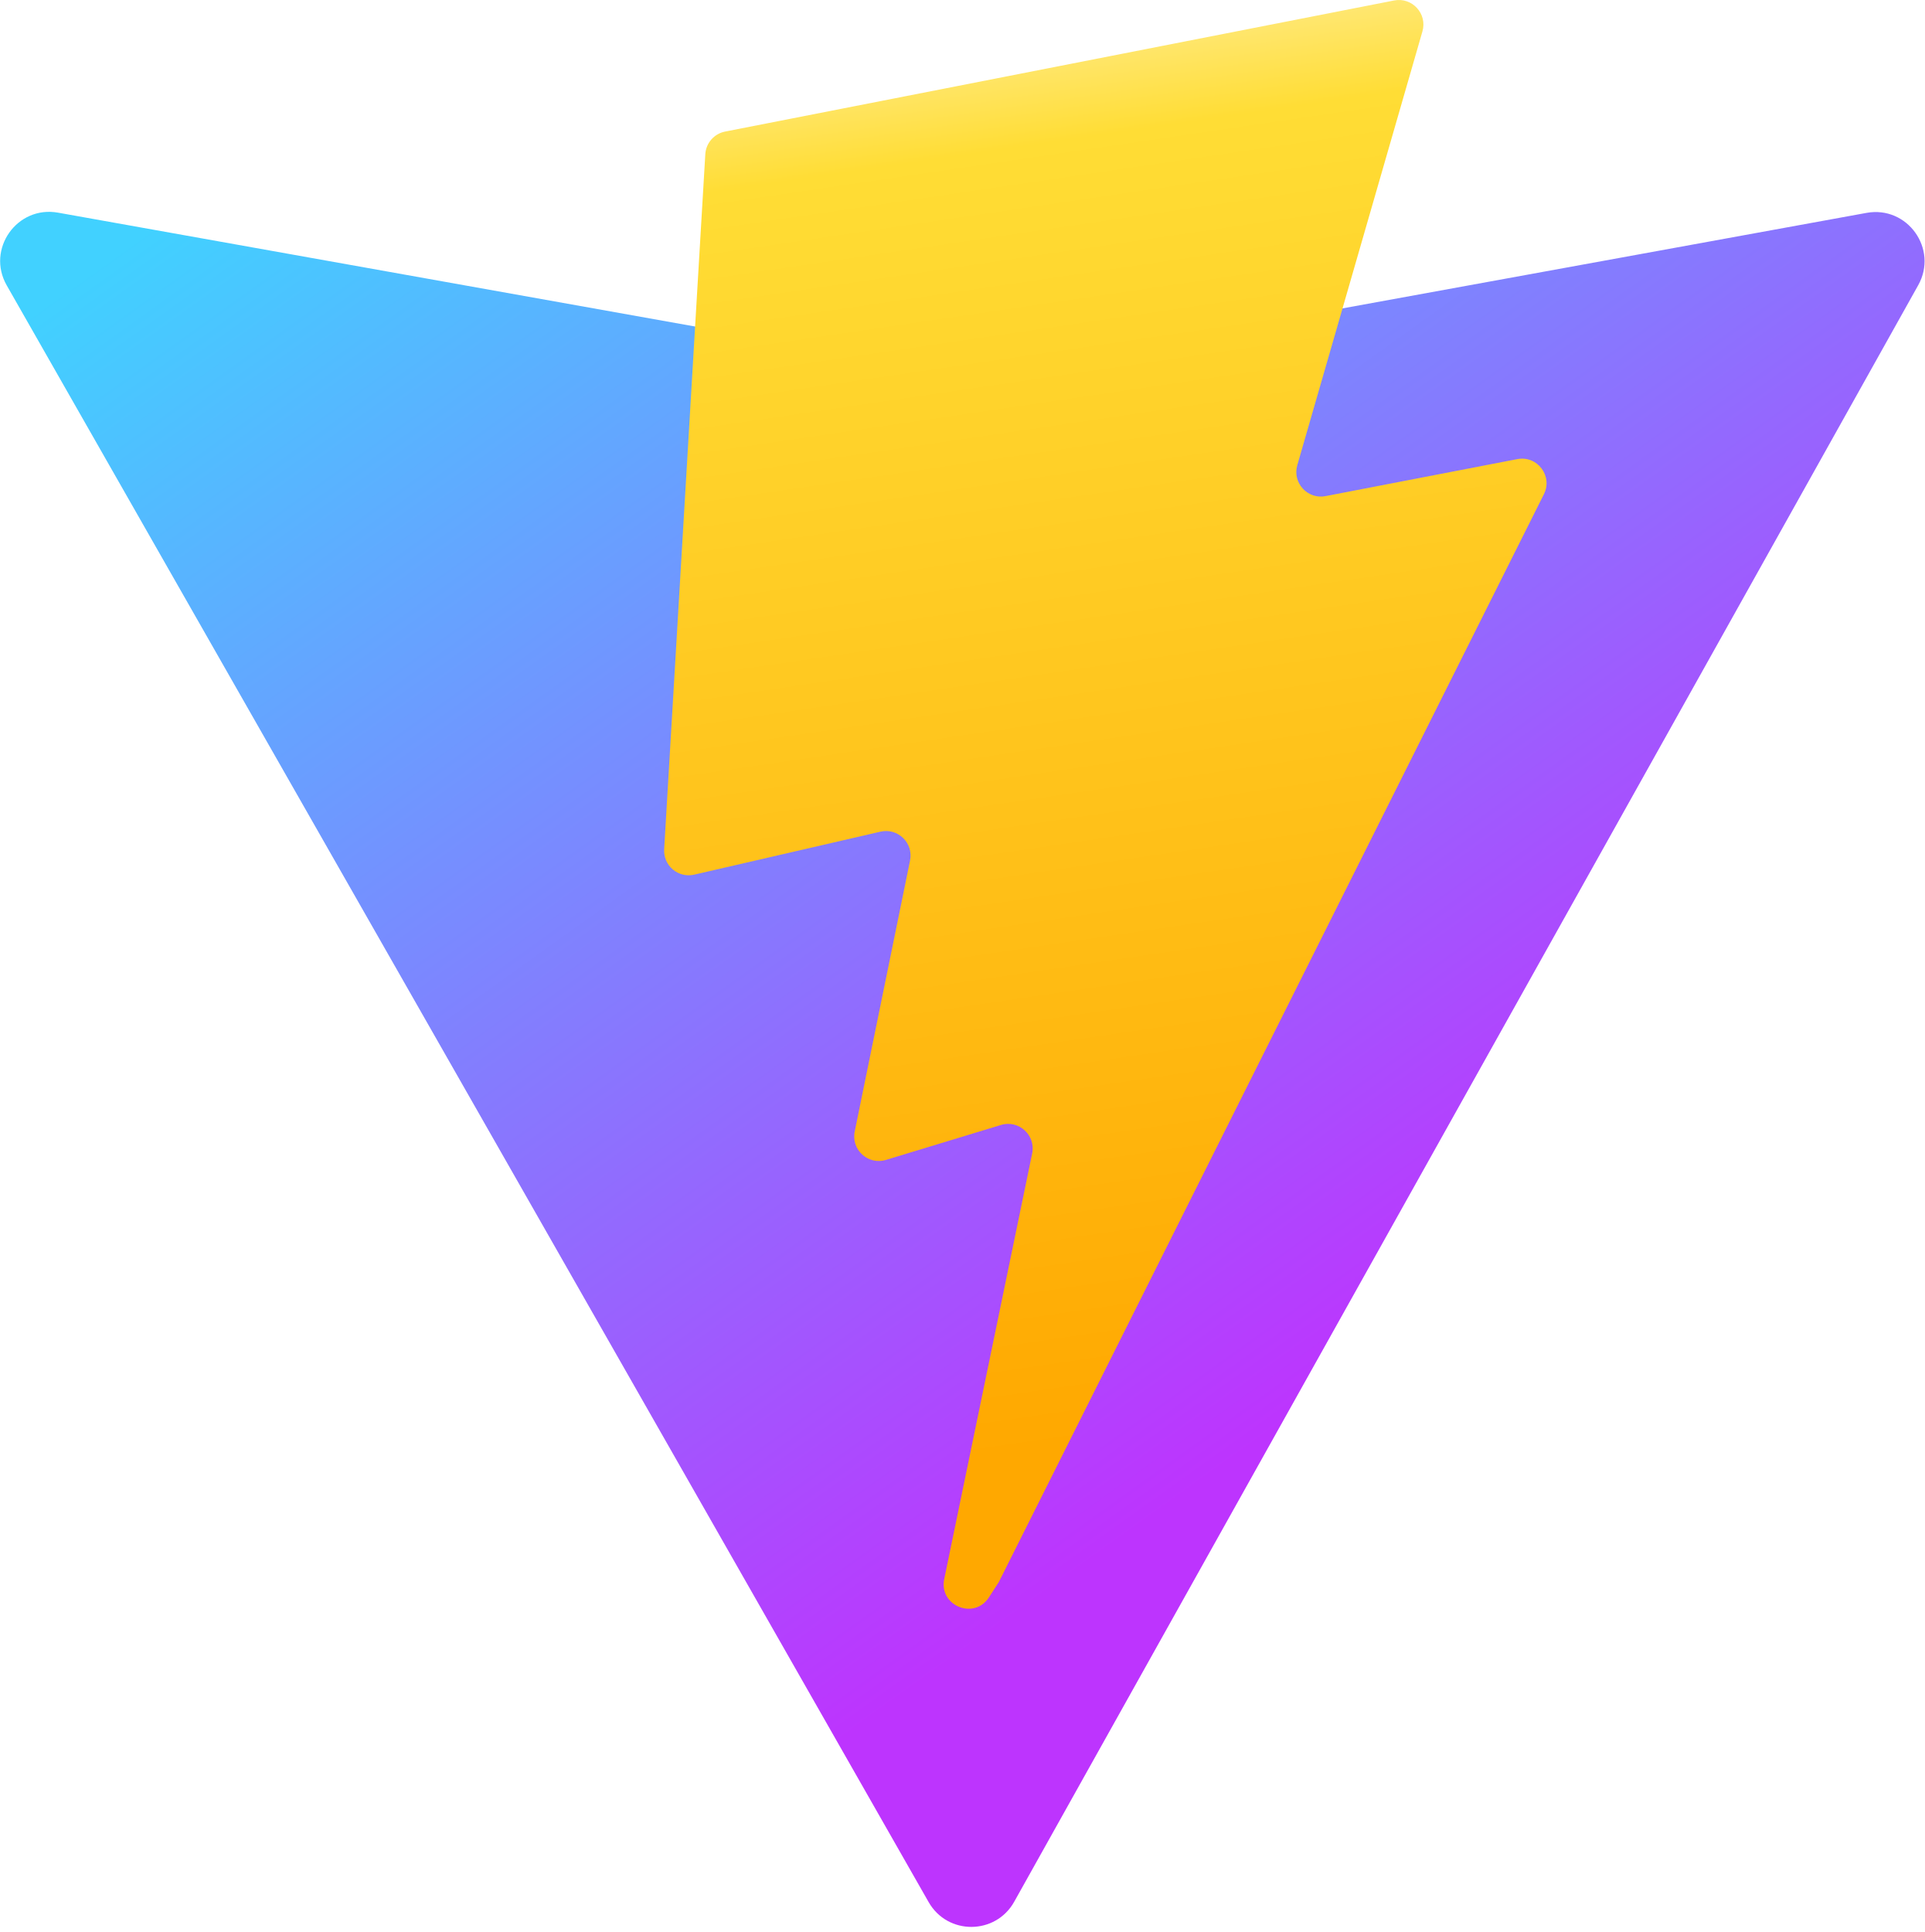
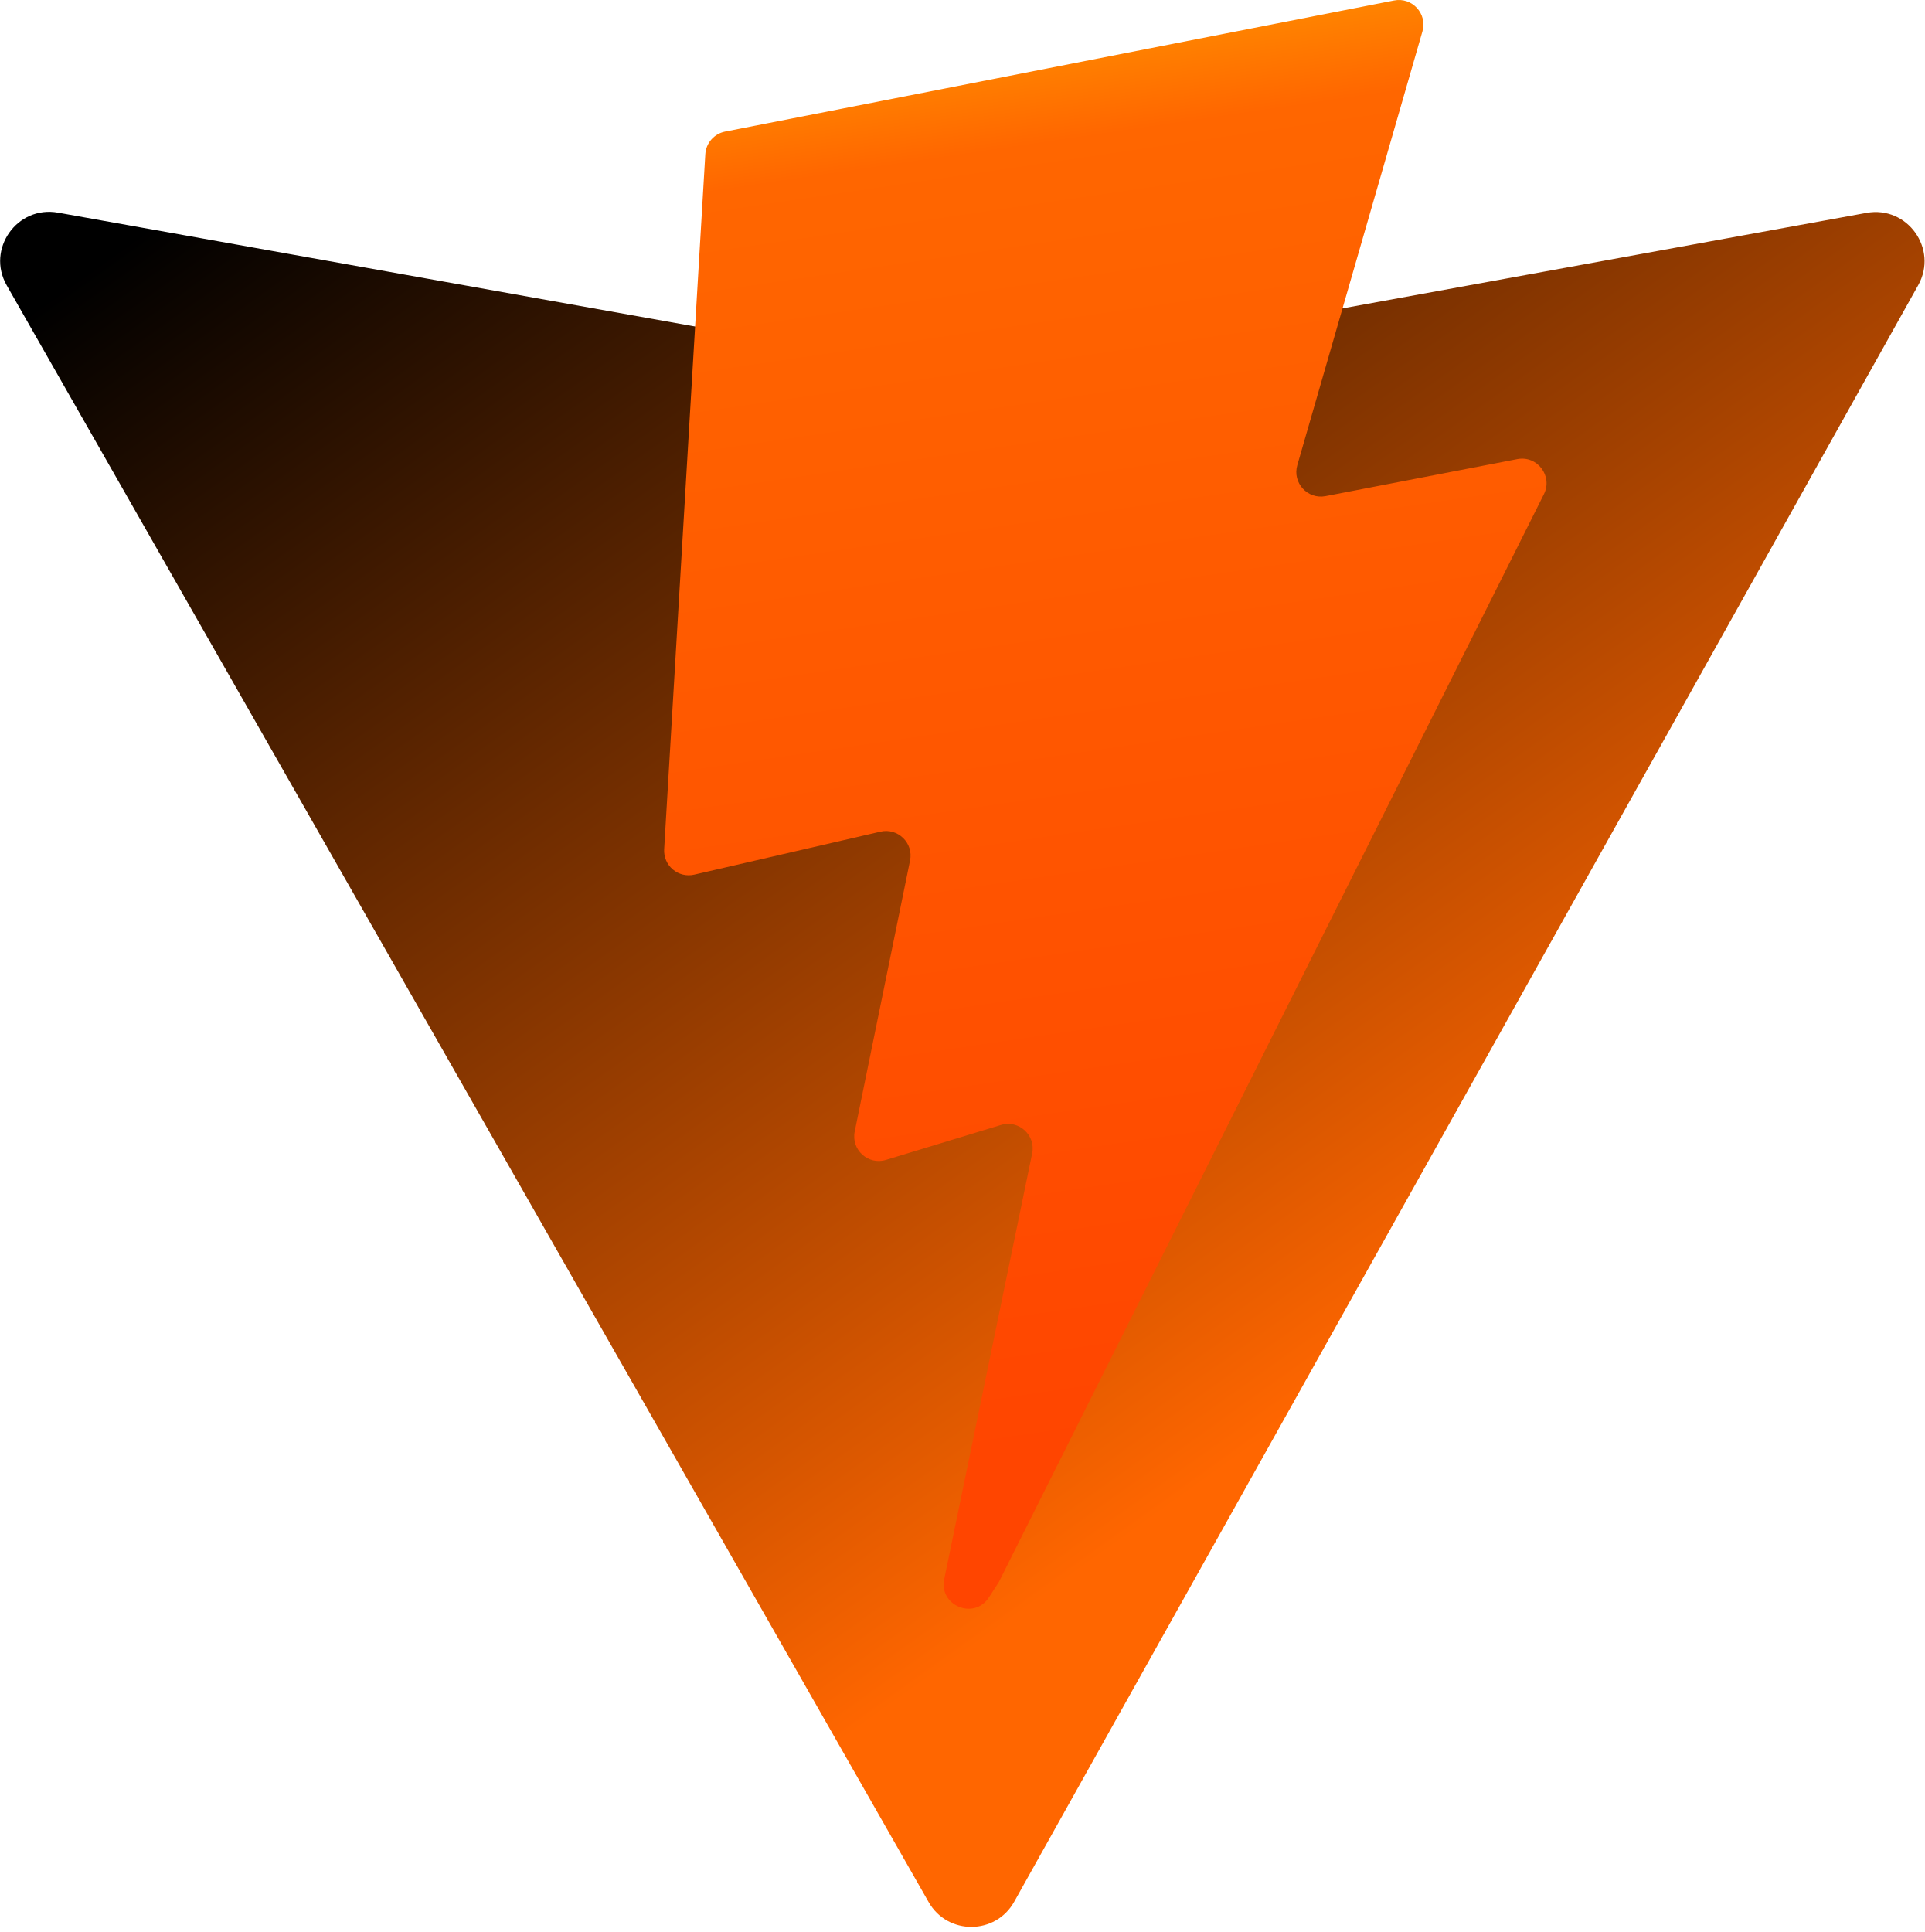
<svg xmlns="http://www.w3.org/2000/svg" aria-hidden="true" role="img" class="iconify iconify--logos" width="31.88" height="32" preserveAspectRatio="xMidYMid meet" viewBox="0 0 256 257">
  <defs>
    <linearGradient id="IconifyId1813088fe1fbc01fb466" x1="-.828%" x2="57.636%" y1="7.652%" y2="78.411%">
-       <stop offset="0%" stop-color="#41D1FF" />
-       <stop offset="100%" stop-color="#BD34FE" />
+       <stop offset="0%" stop-color="#000000" />
+       <stop offset="100%" stop-color="#FF6600" />
    </linearGradient>
    <linearGradient id="IconifyId1813088fe1fbc01fb467" x1="43.376%" x2="50.316%" y1="2.242%" y2="89.03%">
-       <stop offset="0%" stop-color="#FFEA83" />
-       <stop offset="8.333%" stop-color="#FFDD35" />
-       <stop offset="100%" stop-color="#FFA800" />
+       <stop offset="0%" stop-color="#FF8C00" />
+       <stop offset="8.333%" stop-color="#FF6600" />
+       <stop offset="100%" stop-color="#FF4500" />
    </linearGradient>
  </defs>
  <path fill="url(#IconifyId1813088fe1fbc01fb466)" d="M255.153 37.938L134.897 252.976c-2.483 4.44-8.862 4.466-11.382.048L.875 37.958c-2.746-4.814 1.371-10.646 6.827-9.67l120.385 21.517a6.537 6.537 0 0 0 2.322-.004l117.867-21.483c5.438-.991 9.574 4.796 6.877 9.62Z" />
  <path fill="url(#IconifyId1813088fe1fbc01fb467)" d="M185.432.063L96.44 17.501a3.268 3.268 0 0 0-2.634 3.014l-5.474 92.456a3.268 3.268 0 0 0 3.997 3.378l24.777-5.718c2.318-.535 4.413 1.507 3.936 3.838l-7.361 36.047c-.495 2.426 1.782 4.5 4.151 3.78l15.304-4.649c2.372-.72 4.652 1.36 4.15 3.788l-11.698 56.621c-.732 3.542 3.979 5.473 5.943 2.437l1.313-2.028l72.516-144.72c1.215-2.423-.88-5.186-3.54-4.672l-25.505 4.922c-2.396.462-4.435-1.77-3.759-4.114l16.646-57.705c.677-2.35-1.37-4.583-3.769-4.113Z" />
</svg>
